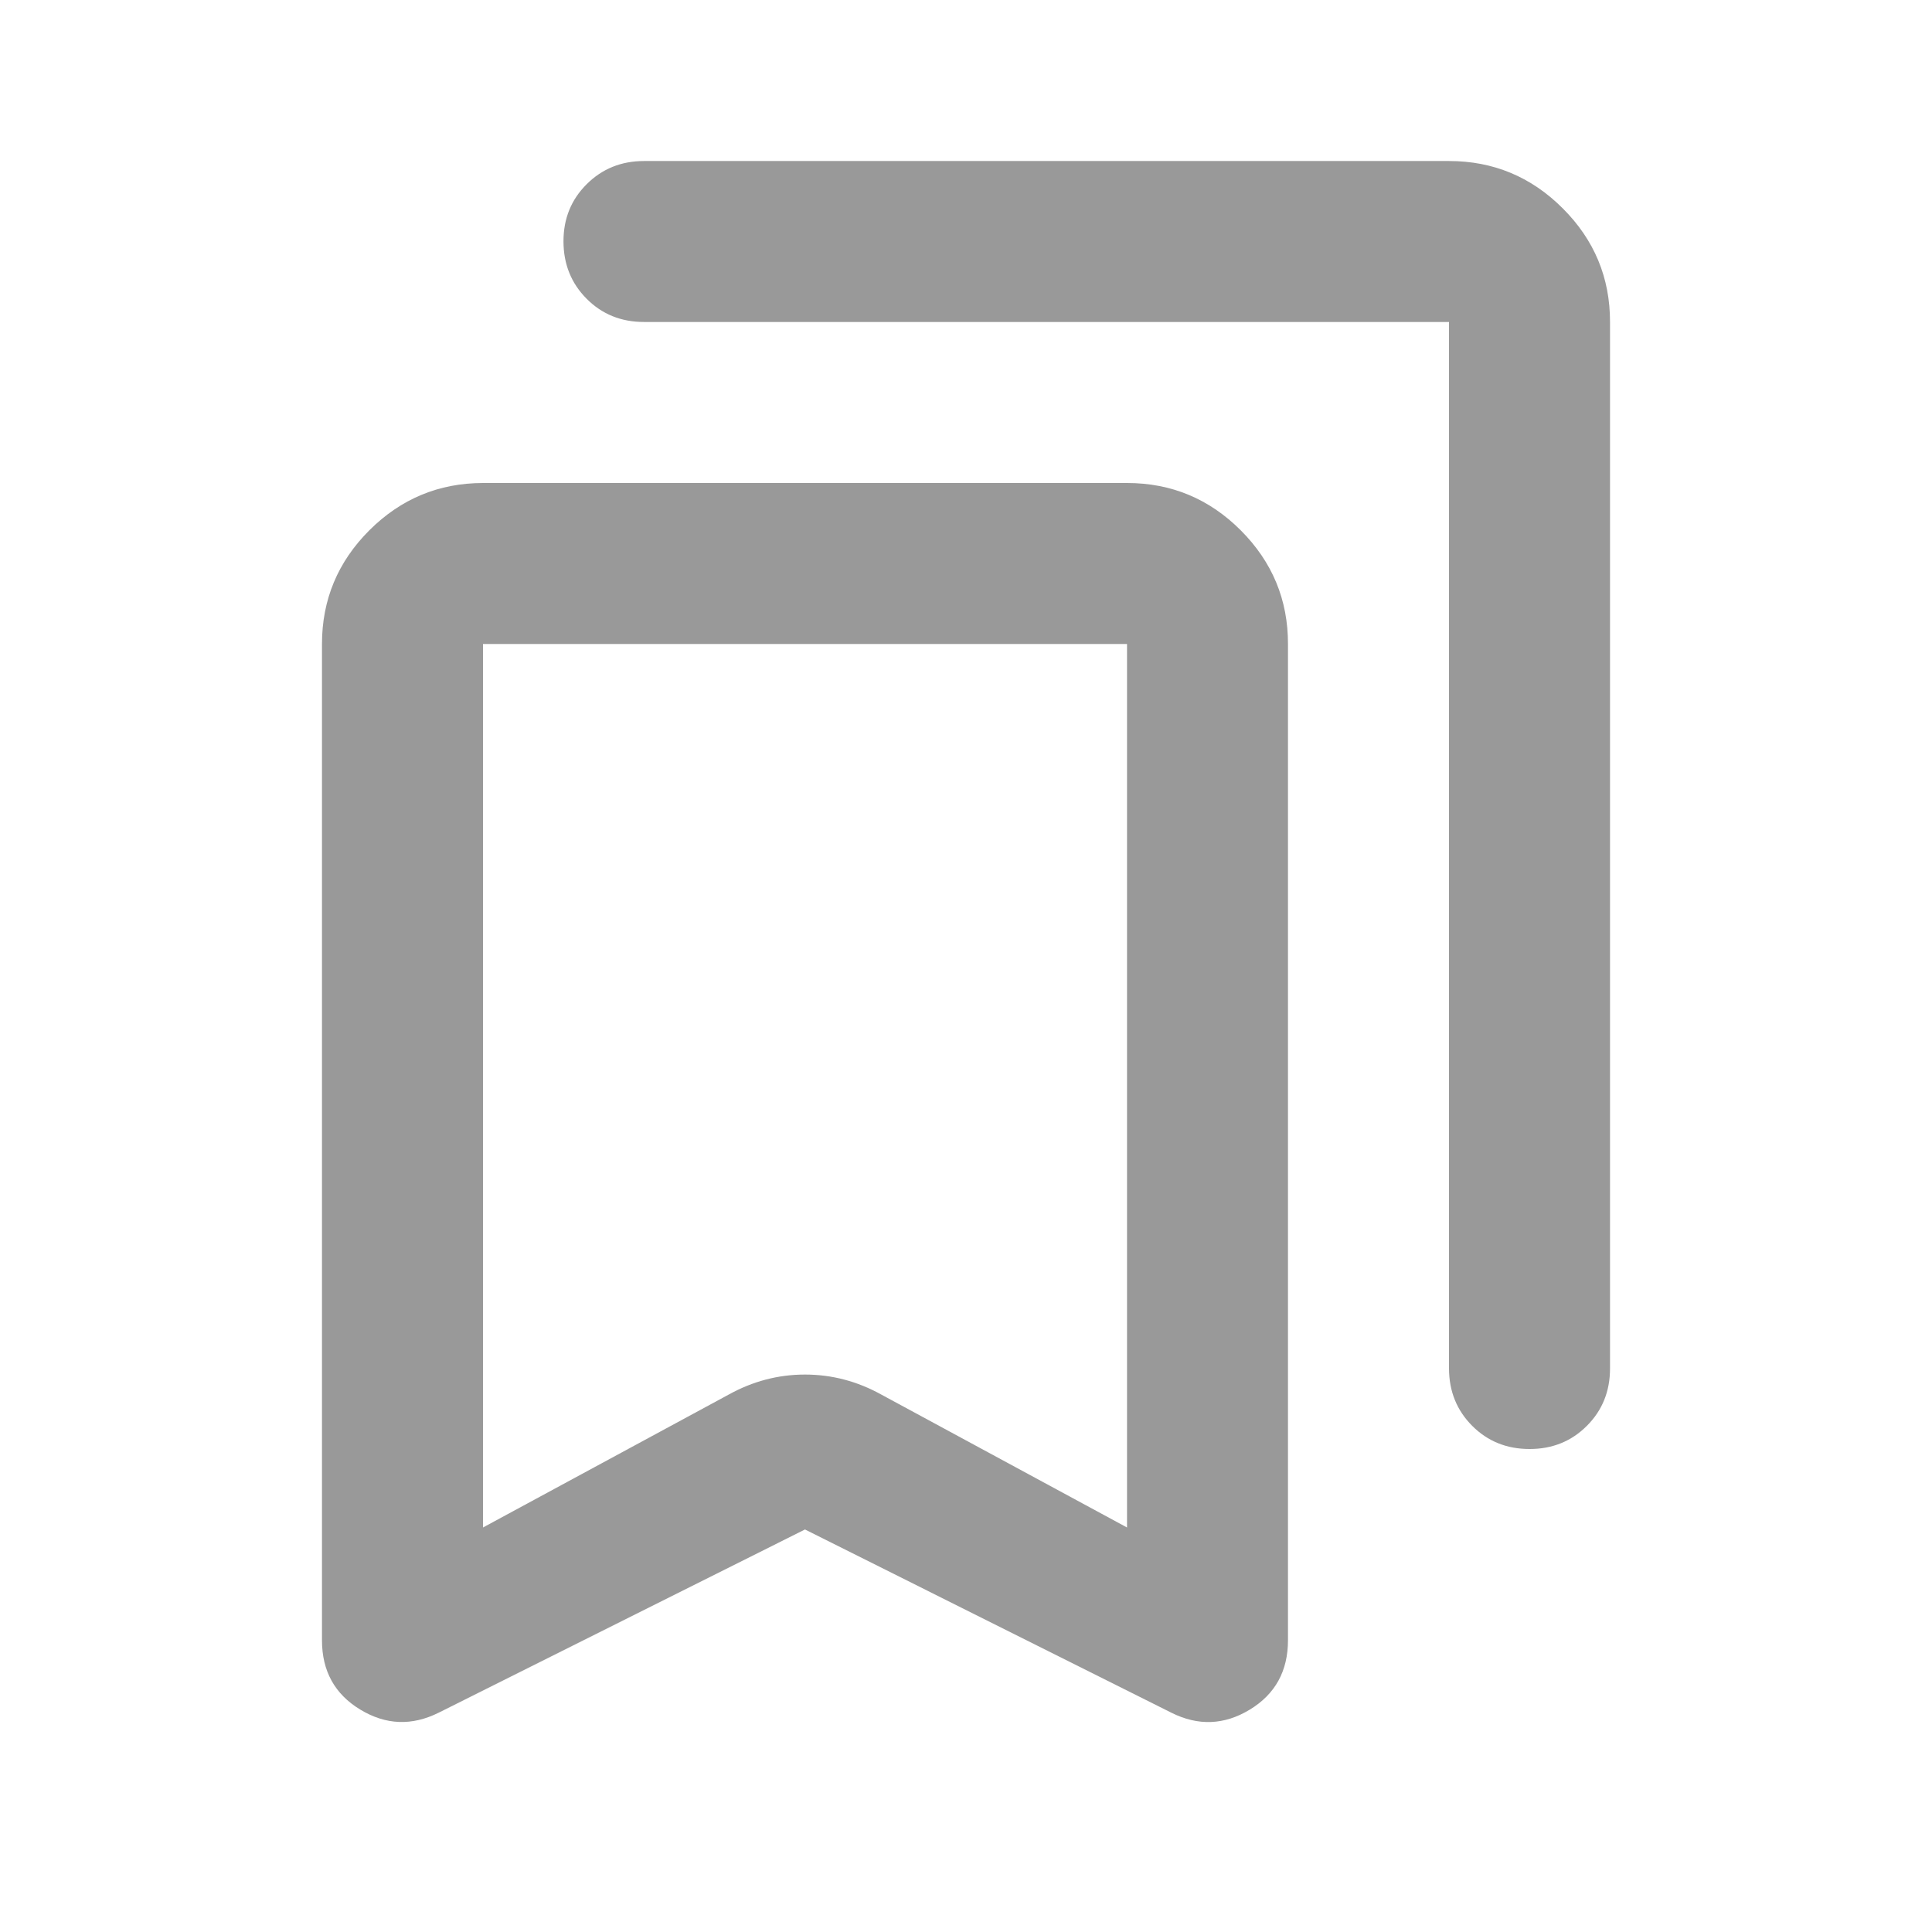
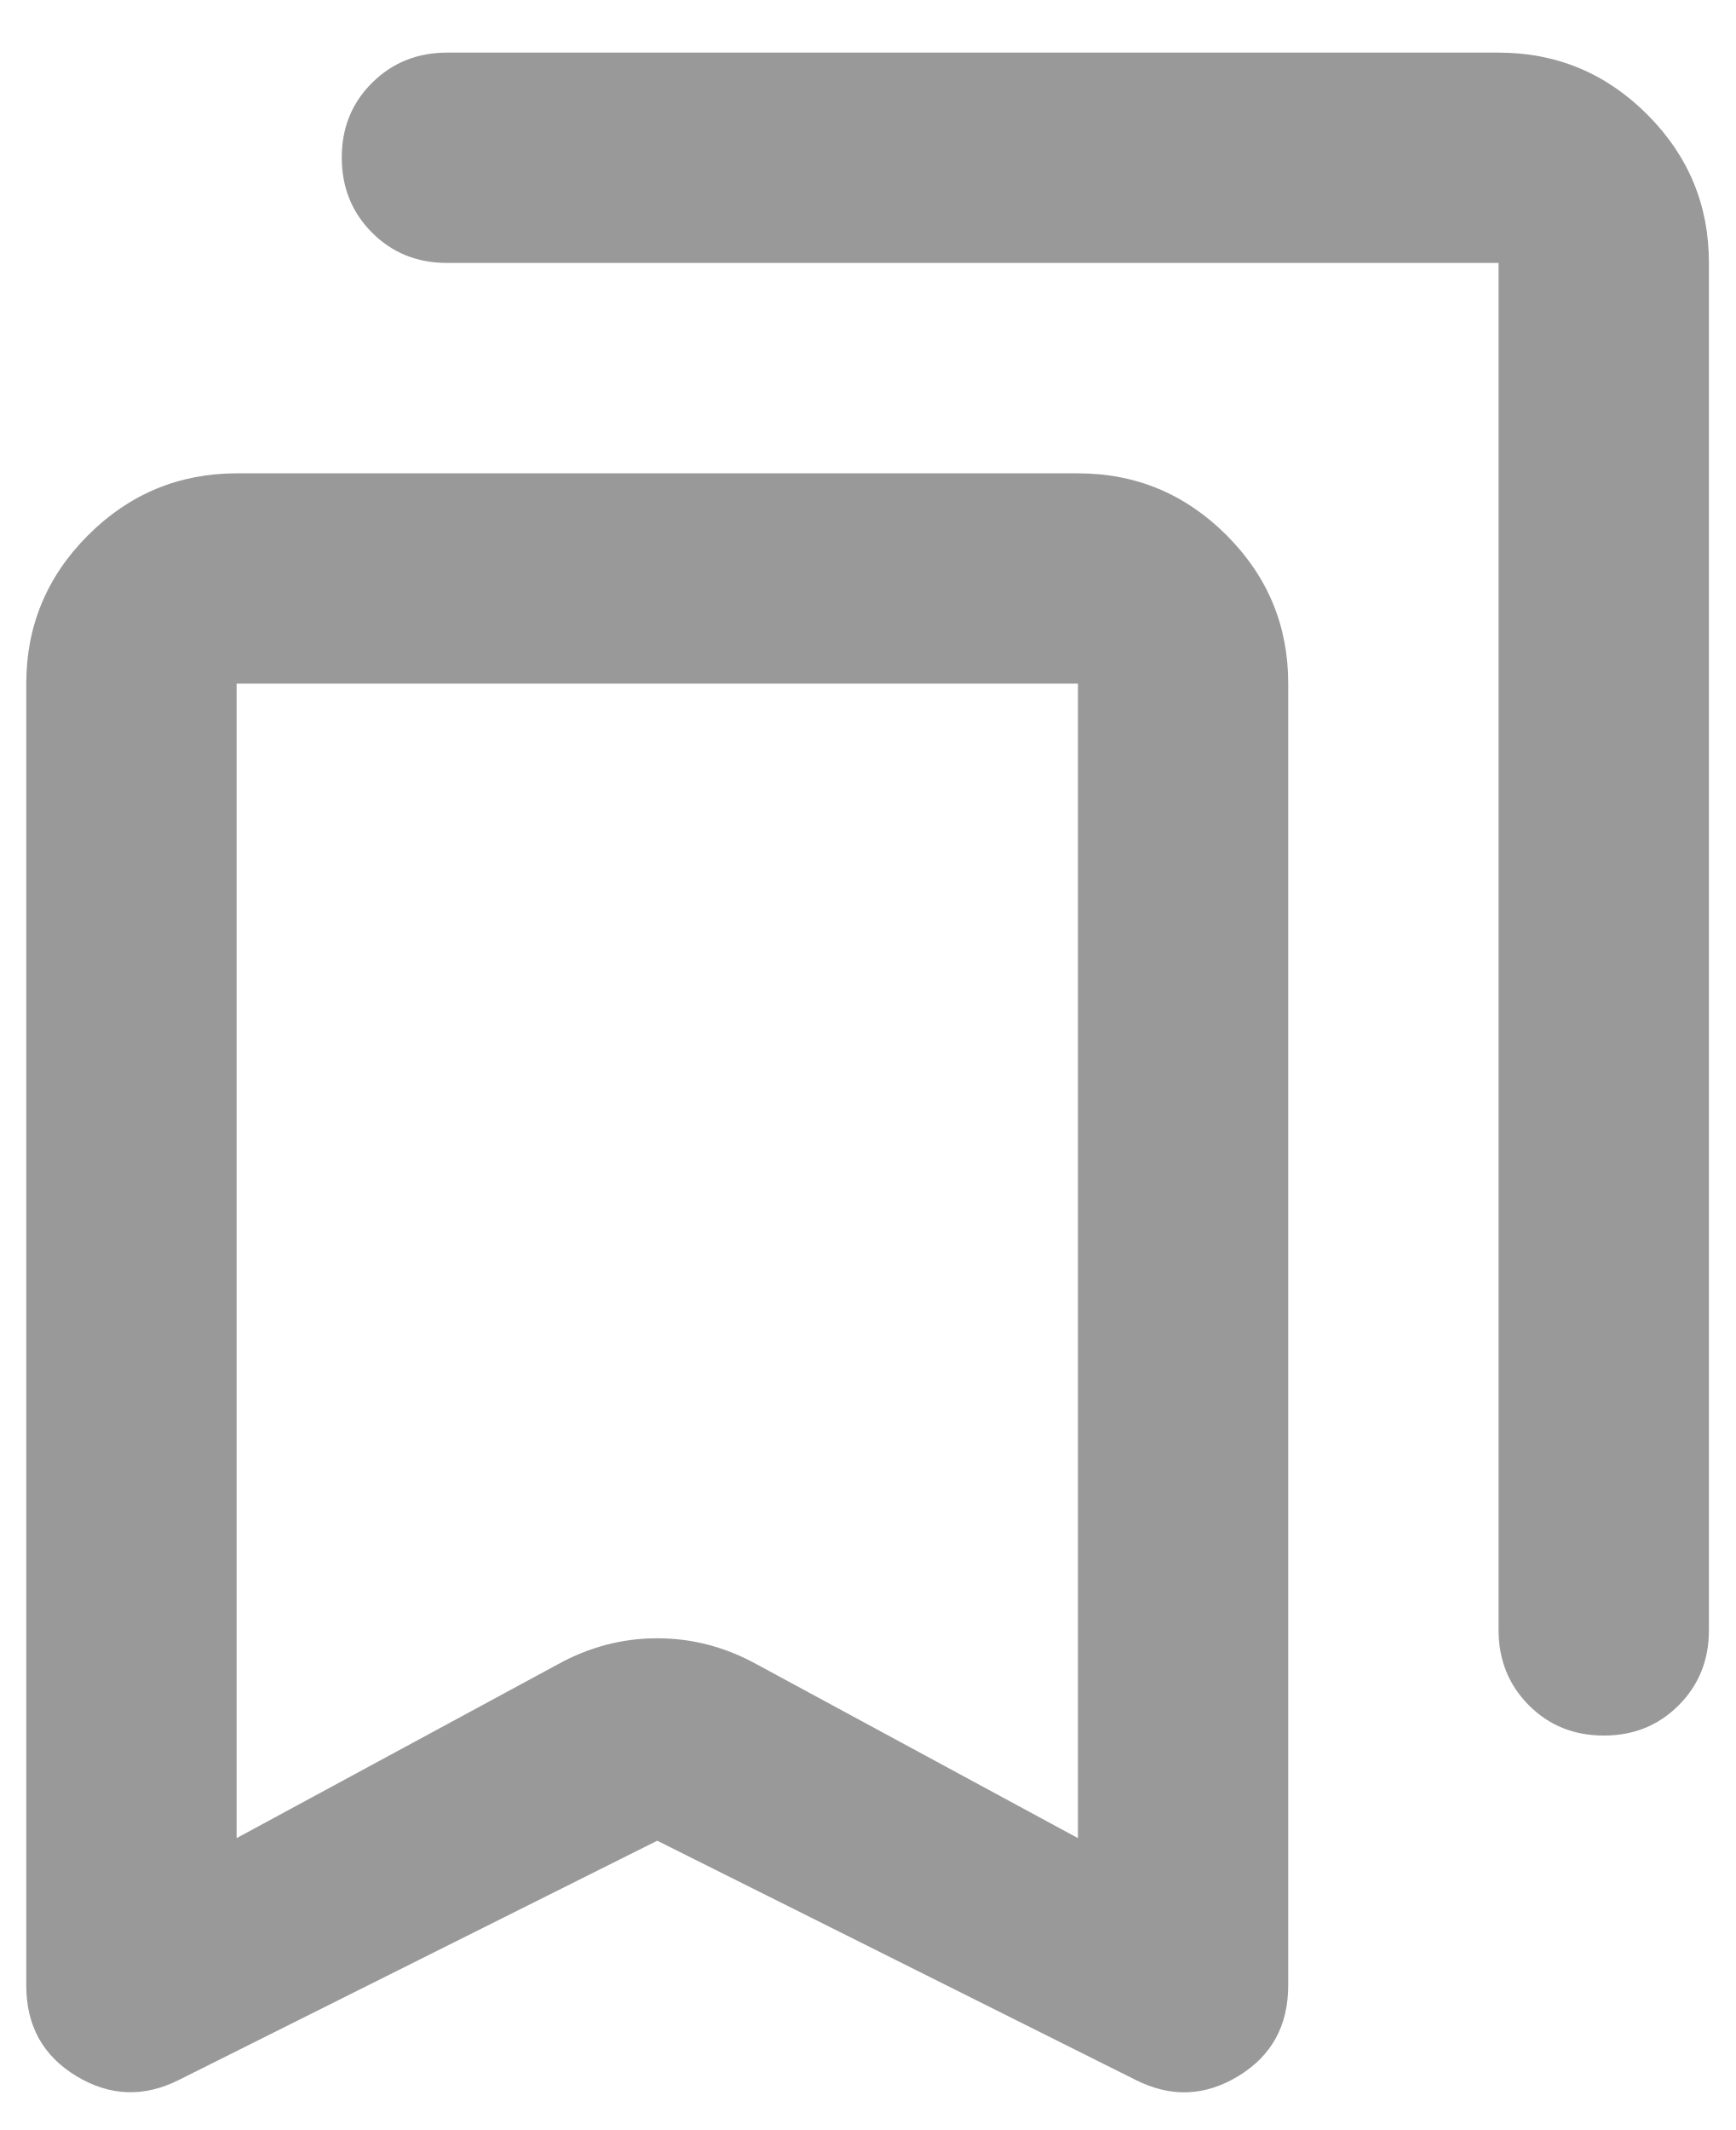
- <svg xmlns="http://www.w3.org/2000/svg" width="32" height="32" viewBox="0 0 32 32" fill="none">
-   <path d="M13.333 25.333L7.267 28.367C6.822 28.589 6.389 28.572 5.967 28.316C5.544 28.06 5.333 27.677 5.333 27.168V10.667C5.333 9.933 5.595 9.306 6.117 8.784C6.64 8.262 7.267 8.001 8 8H18.667C19.4 8 20.028 8.261 20.551 8.784C21.073 9.307 21.334 9.934 21.333 10.667V27.167C21.333 27.678 21.122 28.061 20.7 28.317C20.278 28.573 19.844 28.59 19.4 28.367L13.333 25.333ZM8 25.3L12.067 23.1C12.467 22.878 12.889 22.767 13.333 22.767C13.778 22.767 14.2 22.878 14.6 23.1L18.667 25.3V10.667H8V25.3ZM25.333 24C24.956 24 24.639 23.872 24.384 23.616C24.129 23.36 24.001 23.044 24 22.667V5.333H10.667C10.289 5.333 9.972 5.205 9.717 4.949C9.462 4.693 9.334 4.377 9.333 4C9.332 3.623 9.46 3.307 9.717 3.051C9.974 2.795 10.291 2.667 10.667 2.667H24C24.733 2.667 25.361 2.928 25.884 3.451C26.407 3.973 26.668 4.601 26.667 5.333V22.667C26.667 23.044 26.539 23.361 26.283 23.617C26.027 23.873 25.71 24.001 25.333 24Z" fill="#999999" />
+ <svg xmlns="http://www.w3.org/2000/svg" width="22" height="27" viewBox="0 0 22 27" fill="none">
+   <path d="M8.333 23.333L2.267 26.366C1.822 26.589 1.389 26.572 0.967 26.316C0.544 26.06 0.333 25.677 0.333 25.168V8.666C0.333 7.933 0.595 7.306 1.117 6.784C1.64 6.262 2.268 6.001 3 6H13.667C14.4 6 15.028 6.261 15.551 6.784C16.073 7.306 16.334 7.934 16.333 8.666V25.166C16.333 25.678 16.122 26.061 15.7 26.317C15.278 26.573 14.845 26.59 14.4 26.366L8.333 23.333ZM3 23.3L7.067 21.1C7.467 20.878 7.889 20.767 8.333 20.767C8.778 20.767 9.2 20.878 9.6 21.1L13.667 23.3V8.666H3V23.3ZM20.333 22C19.956 22 19.639 21.872 19.384 21.616C19.129 21.36 19.001 21.043 19 20.666V3.333H5.667C5.289 3.333 4.972 3.205 4.717 2.949C4.462 2.693 4.334 2.377 4.333 2C4.332 1.623 4.46 1.306 4.717 1.05C4.974 0.795 5.291 0.667 5.667 0.667H19C19.733 0.667 20.361 0.928 20.884 1.45C21.407 1.973 21.668 2.601 21.667 3.333V20.666C21.667 21.044 21.539 21.361 21.283 21.617C21.027 21.873 20.71 22.001 20.333 22Z" fill="#999999" />
</svg>
